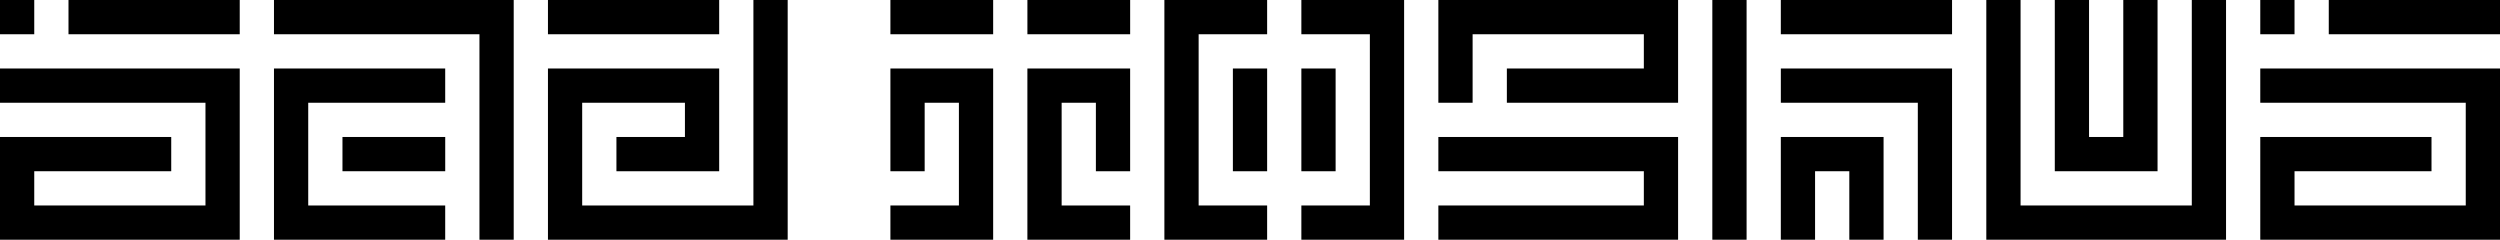
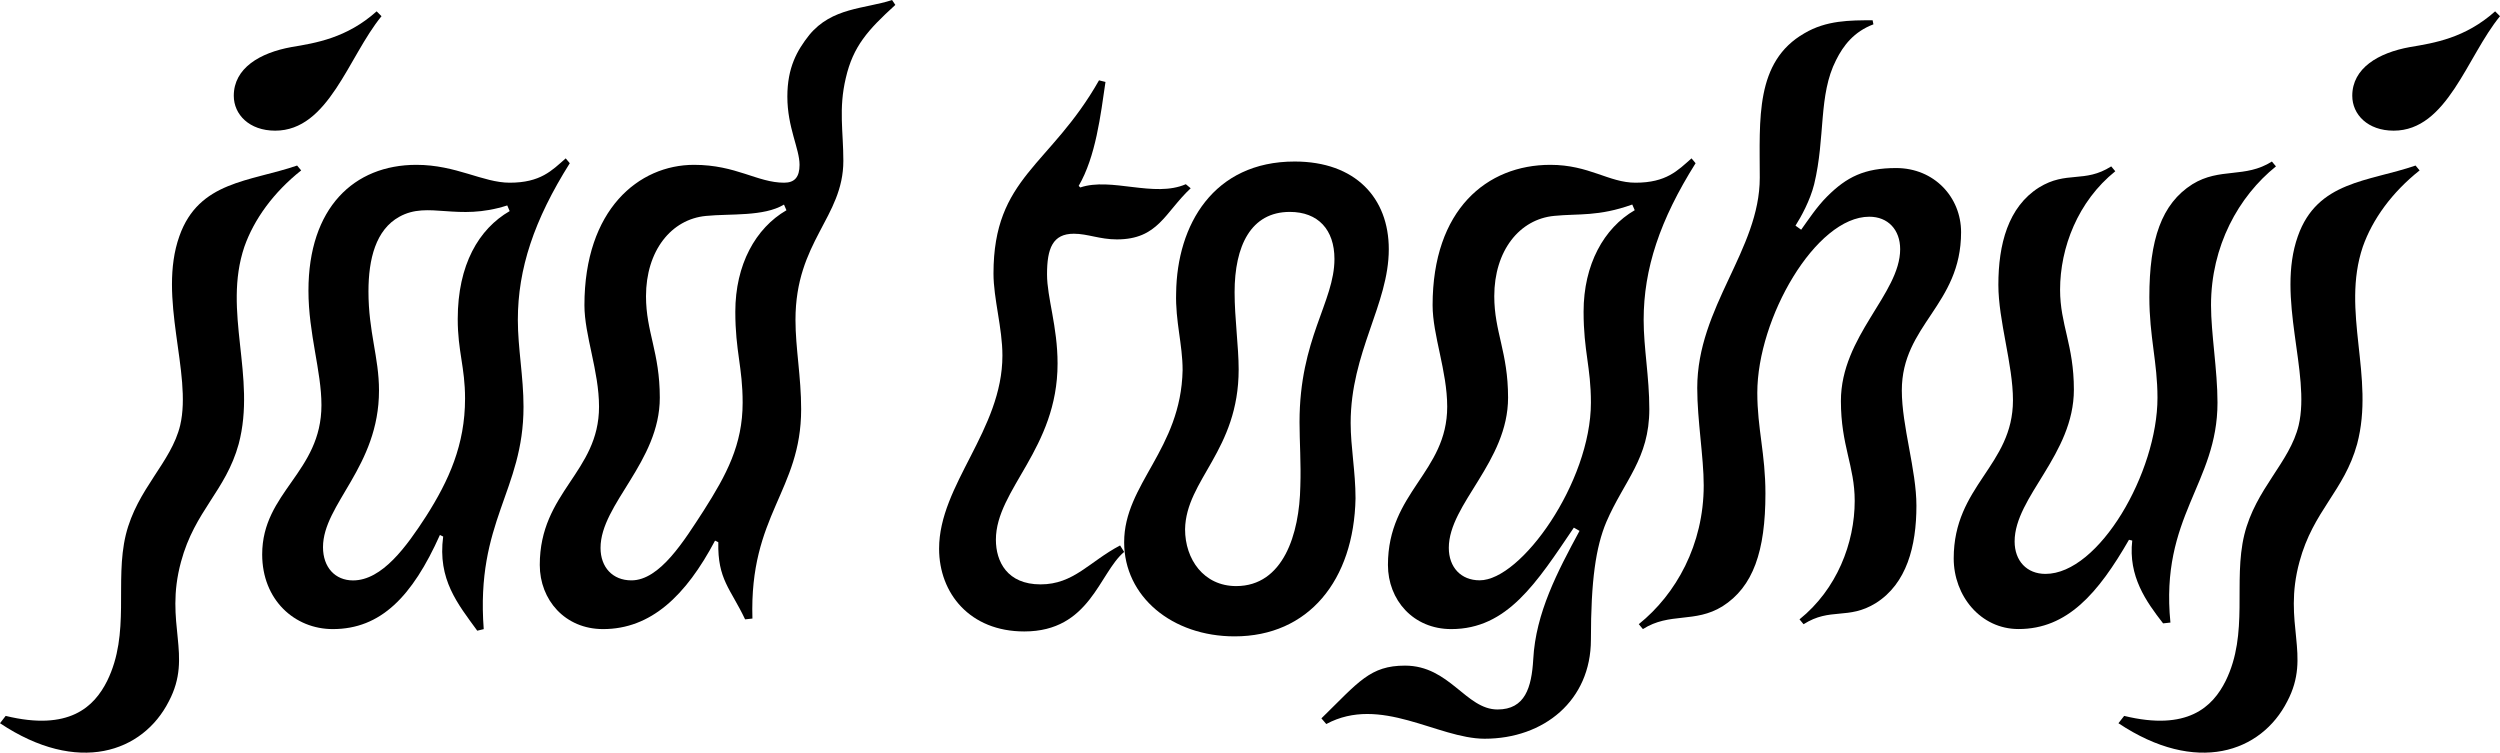
- <svg xmlns="http://www.w3.org/2000/svg" version="1.1" id="Layer_1" x="0px" y="0px" viewBox="0 0 1564.28 150" style="enable-background:new 0 0 1564.28 150;" xml:space="preserve">
+ <svg xmlns="http://www.w3.org/2000/svg" version="1.1" id="Layer_1" x="0px" y="0px" viewBox="0 0 498.22 150" style="enable-background:new 0 0 498.22 150;" xml:space="preserve">
  <g>
-     <path d="M21.43,0v21.43H0V0H21.43z M0,42.86h150V150H0V85.71h107.14v21.43H21.43v21.43h107.14V64.29H0V42.86z M42.86,0H150v21.43   H42.86V0z" />
-     <path d="M321.43,0v150H300V21.43H171.43V0H321.43z M278.57,42.86v21.43h-85.71v64.29h85.71V150H171.43V42.86H278.57z    M214.29,107.14V85.71h64.29v21.43H214.29z" />
-     <path d="M471.43,0h21.43v150h-150V42.86H450v64.29h-64.29V85.71h42.86V64.29h-64.29v64.29h107.14V0z M450,0v21.43H342.86V0H450z" />
-     <path d="M557.14,21.43V0h64.29v21.43H557.14z M621.43,42.86V150h-64.29v-21.43H600V64.29h-21.43v42.86h-21.43V42.86H621.43z    M642.86,0h64.29v21.43h-64.29V0z M707.14,42.86v64.29h-21.43V64.29h-21.43v64.29h42.86V150h-64.29V42.86H707.14z" />
-     <path d="M792.86,0v21.43H750v107.14h42.86V150h-64.29V0H792.86z M771.43,107.14V42.86h21.43v64.29H771.43z M878.57,0v150h-64.29   v-21.43h42.86V21.43h-42.86V0H878.57z M835.71,42.86v64.29h-21.43V42.86H835.71z" />
-     <path d="M1050,64.29H942.86V42.86h85.71V21.43H921.43v42.86H900V0h150V64.29z M900,85.71h150V150H900v-21.43h128.57v-21.43H900   V85.71z" />
-     <path d="M1071.43,150V0h21.43v150H1071.43z M1114.28,0h107.14v21.43h-107.14V0z M1114.28,42.86h107.14V150H1200V64.29h-85.71V42.86   z M1178.57,85.71V150h-21.43v-42.86h-21.43V150h-21.43V85.71H1178.57z" />
-     <path d="M1371.43,0h21.43v150h-150V0h21.43v128.57h107.14V0z M1285.71,107.14V0h21.43v85.71h21.43V0H1350v107.14H1285.71z" />
-     <path d="M1435.71,0v21.43h-21.43V0H1435.71z M1414.28,42.86h150V150h-150V85.71h107.14v21.43h-85.71v21.43h107.14V64.29h-128.57   V42.86z M1457.14,0h107.14v21.43h-107.14V0z" />
+     <path d="M1.13,142.67c12.62,3.07,17.63-1.78,20.22-6.96c4.69-9.54,1.46-19.73,3.72-29.12c2.26-9.22,9.06-14.4,10.84-21.84   c2.43-10.35-4.53-25.4-0.16-37.69c3.88-11,14.07-10.84,23.46-14.07l0.81,0.97c-5.5,4.37-9.38,9.71-11.32,15.21   c-4.37,12.94,2.43,25.88-1.13,39.31c-2.59,9.38-8.74,13.26-11.49,23.46c-3.4,12.46,2.43,18.6-2.43,27.82   c-5.18,10.19-18.12,14.72-33.65,4.37L1.13,142.67z M46.59,19.09c0-5.5,5.18-8.57,11.49-9.71c4.85-0.81,11-1.78,16.98-7.12   l0.97,0.97c-6.63,8.09-10.51,22.81-21.19,22.81C49.66,26.04,46.59,22.81,46.59,19.09z" />
+     <path d="M95.11,125.69c-3.88-5.34-7.93-10.19-6.79-18.76l-0.65-0.32c-5.5,12.29-11.81,18.76-21.35,18.76   c-7.6,0-14.07-5.82-14.07-14.88c0-12.46,11.81-16.34,11.81-29.76c0-6.79-2.59-14.23-2.59-22.81c0-16.5,9.06-25.07,21.51-25.07   c7.93,0,13.26,3.56,18.6,3.56c6.15,0,8.41-2.43,11.16-4.85l0.81,0.97c-7.12,11.32-10.35,21.03-10.35,31.22   c0,5.66,1.13,11.32,1.13,17.31c0,16.82-9.54,22.81-7.93,44.32L95.11,125.69z M84.92,102.88c4.53-7.12,7.76-14.23,7.76-23.45   c0-6.31-1.46-9.38-1.46-15.85c0-10.84,4.21-17.96,10.35-21.51l-0.48-1.13c-10.03,3.24-15.69-0.97-21.51,2.26   c-4.69,2.59-6.15,8.41-6.15,14.88c0,8.09,2.1,13.1,2.1,19.74c0,15.21-11.16,22.65-11.16,31.22c0,4.04,2.43,6.63,5.99,6.63   C76.19,115.66,81.04,108.87,84.92,102.88z" />
+     <path d="M107.57,112.59c0-14.56,11.81-18.44,11.81-31.54c0-7.12-2.91-14.23-2.91-20.22c0-19.09,10.84-27.98,21.84-27.98   c8.41,0,12.62,3.56,17.96,3.56c2.1,0,3.07-1.13,3.07-3.56c0-3.24-2.43-7.44-2.43-13.59c0-5.82,1.94-9.22,4.37-12.29   c4.53-5.5,11-5.18,16.5-6.96l0.65,0.97c-5.5,5.01-8.41,8.25-9.87,14.56c-1.46,6.15-0.49,10.68-0.49,16.5   c0,11.32-9.54,16.01-9.54,31.71c0,5.66,1.13,11.32,1.13,17.79c0,16.34-10.35,21.03-9.71,41.73l-1.46,0.16   c-2.91-6.15-5.5-7.93-5.34-15.37l-0.65-0.32c-5.82,11-12.78,17.63-22.32,17.63C112.58,125.37,107.57,119.54,107.57,112.59z    M140.24,101.75c4.53-7.12,7.76-13.1,7.76-21.51c0-7.12-1.46-10.19-1.46-18.12c0-9.38,4.04-16.66,10.19-20.22l-0.49-1.13   c-4.04,2.43-10.68,1.78-15.53,2.26c-6.96,0.65-11.97,6.96-11.97,16.01c0,7.12,2.75,11.16,2.75,20.22   c0,12.78-11.81,21.19-11.81,29.93c0,3.88,2.43,6.47,6.15,6.47C131.51,115.66,136.36,107.73,140.24,101.75z" />
+     <path d="M187.15,109.35c0-12.78,12.62-23.62,12.62-38.5c0-5.5-1.78-11.32-1.78-16.34c0-19.25,11.32-21.35,21.03-38.5l1.29,0.32   c-0.97,6.63-1.94,14.88-5.34,20.71l0.32,0.32c6.15-2.1,14.72,2.1,21.03-0.65l0.97,0.81c-5.18,4.85-6.47,10.19-14.72,10.19   c-3.4,0-5.82-1.13-8.57-1.13c-4.21,0-5.34,2.91-5.34,8.09c0,4.69,2.1,10.35,2.1,17.79c0,16.99-12.29,25.07-12.29,35.1   c0,4.37,2.26,8.9,8.9,8.9c6.63,0,9.71-4.53,15.85-7.76l0.81,1.29c-5.01,4.21-6.79,15.85-19.9,15.85   C193.3,125.85,187.15,118.25,187.15,109.35z" />
+     <path d="M224.03,108.06c0-11.65,11.32-18.44,11.65-34.29c0-5.18-1.46-9.71-1.29-15.37c0.16-13.59,7.44-26.21,23.62-26.21   c12.13,0,18.76,7.28,18.76,17.47c0,11-7.6,20.54-7.6,34.62c0,4.85,0.97,9.71,0.97,15.04c-0.32,16.34-9.38,27.5-24.1,27.5   C233.58,126.82,224.03,118.89,224.03,108.06z M259.14,96.9c0.16-4.53-0.16-8.9-0.16-12.78c0-16.66,6.96-23.94,6.96-32.51   c0-5.82-3.24-9.38-8.9-9.38c-7.76,0-11,6.79-11,16.01c0,5.18,0.81,10.84,0.81,15.37c0,16.18-10.51,22-10.68,31.87   c0,5.98,3.72,11.32,10.19,11.32C255.74,116.79,258.97,106.44,259.14,96.9z" />
+     <path d="M264.31,144.29l-0.97-1.13c7.44-7.28,9.71-10.51,16.66-10.51c8.9,0,12.13,8.74,18.44,8.74c5.5,0,6.79-4.37,7.12-10.03   c0.49-9.22,4.85-17.47,9.22-25.56l-1.13-0.65c-7.44,11-13.26,20.22-24.43,20.22c-7.6,0-12.62-5.82-12.62-12.78   c0-14.56,11.81-18.44,11.81-31.54c0-7.12-2.91-14.23-2.91-20.22c0-19.09,10.84-27.98,23.46-27.98c7.76,0,11.65,3.56,16.98,3.56   c6.15,0,8.41-2.43,11.16-4.85l0.81,0.97c-7.12,11.32-10.35,21.03-10.35,31.22c0,5.66,1.13,11.32,1.13,17.79   c0,9.87-5.01,14.23-8.57,22.49c-2.1,5.01-3.07,11.65-3.07,23.45c0,12.13-9.38,19.74-21.19,19.74   C286.47,147.2,275.15,138.47,264.31,144.29z M317.05,80.23c0-7.12-1.46-10.19-1.46-18.12c0-9.38,4.04-16.66,10.19-20.22l-0.49-1.13   c-6.79,2.43-10.68,1.78-15.53,2.26c-6.96,0.65-11.97,6.96-11.97,16.01c0,7.12,2.75,11.16,2.75,20.22   c0,12.78-11.81,21.19-11.81,29.93c0,3.88,2.43,6.47,6.15,6.47C303.14,115.66,317.05,96.09,317.05,80.23z" />
+     <path d="M326.59,124.39c7.44-5.98,12.94-15.85,12.94-27.66c0-5.66-1.29-12.94-1.29-19.41c0-16.18,12.46-27.5,12.46-41.9   c0-11.65-0.97-23.13,8.9-28.79c4.37-2.59,9.06-2.59,13.59-2.59l0.16,0.81c-3.88,1.46-5.99,4.21-7.44,7.12   c-3.56,6.96-2.1,15.37-4.37,24.75c-0.81,3.24-2.59,6.47-3.72,8.25l1.13,0.81c1.29-1.78,3.07-4.53,5.18-6.63   c3.88-3.88,7.44-5.66,13.75-5.66c7.6,0,12.94,5.82,12.94,12.78c0,14.56-11.81,18.44-11.81,31.54c0,7.12,2.91,15.85,2.91,22.97   c0,8.09-1.94,15.53-8.09,19.41c-5.5,3.4-9.06,0.81-14.4,4.21l-0.81-0.97c7.44-5.98,11-15.2,11-23.62c0-6.96-2.75-11-2.75-19.9   c0-12.94,11.81-21.35,11.81-30.25c0-3.88-2.43-6.47-6.15-6.47c-10.68,0-22.32,20.22-22.32,35.1c0,7.12,1.62,12.13,1.62,20.06   c0,11.48-2.43,18.6-8.57,22.49c-5.5,3.4-10.51,1.13-15.85,4.53L326.59,124.39z" />
+     <path d="M389.35,111.29c0-14.56,11.81-18.44,11.81-31.54c0-7.12-2.91-15.85-2.91-22.97c0-8.09,1.94-15.53,8.09-19.41   c5.5-3.4,9.06-0.81,14.4-4.21l0.81,0.97c-7.44,5.98-11,15.2-11,23.62c0,6.96,2.75,11,2.75,19.9c0,12.94-11.81,21.35-11.81,30.25   c0,3.88,2.43,6.47,6.15,6.47c10.68,0,22.32-20.22,22.32-35.1c0-7.12-1.62-12.13-1.62-20.06c0-11.49,2.43-18.6,8.57-22.49   c5.5-3.4,10.51-1.13,15.85-4.53l0.81,0.97c-7.44,5.98-12.94,15.85-12.94,27.66c0,5.66,1.29,12.94,1.29,19.41   c0,16.18-11.48,22.65-9.38,43.84l-1.46,0.16c-3.4-4.37-6.96-9.38-6.15-16.5l-0.65-0.16c-6.15,10.68-12.29,17.79-22,17.79   C394.69,125.37,389.35,118.73,389.35,111.29z" />
+     <path d="M423.32,142.67c12.62,3.07,17.63-1.78,20.22-6.96c4.69-9.54,1.46-19.73,3.72-29.12c2.26-9.22,9.06-14.4,10.84-21.84   c2.43-10.35-4.53-25.4-0.16-37.69c3.88-11,14.07-10.84,23.45-14.07l0.81,0.97c-5.5,4.37-9.38,9.71-11.32,15.21   c-4.37,12.94,2.43,25.88-1.13,39.31c-2.59,9.38-8.74,13.26-11.49,23.46c-3.4,12.46,2.43,18.6-2.43,27.82   c-5.18,10.19-18.12,14.72-33.65,4.37L423.32,142.67z M468.78,19.09c0-5.5,5.18-8.57,11.49-9.71c4.85-0.81,11-1.78,16.98-7.12   l0.97,0.97c-6.63,8.09-10.51,22.81-21.19,22.81C471.85,26.04,468.78,22.81,468.78,19.09z" />
  </g>
</svg>
